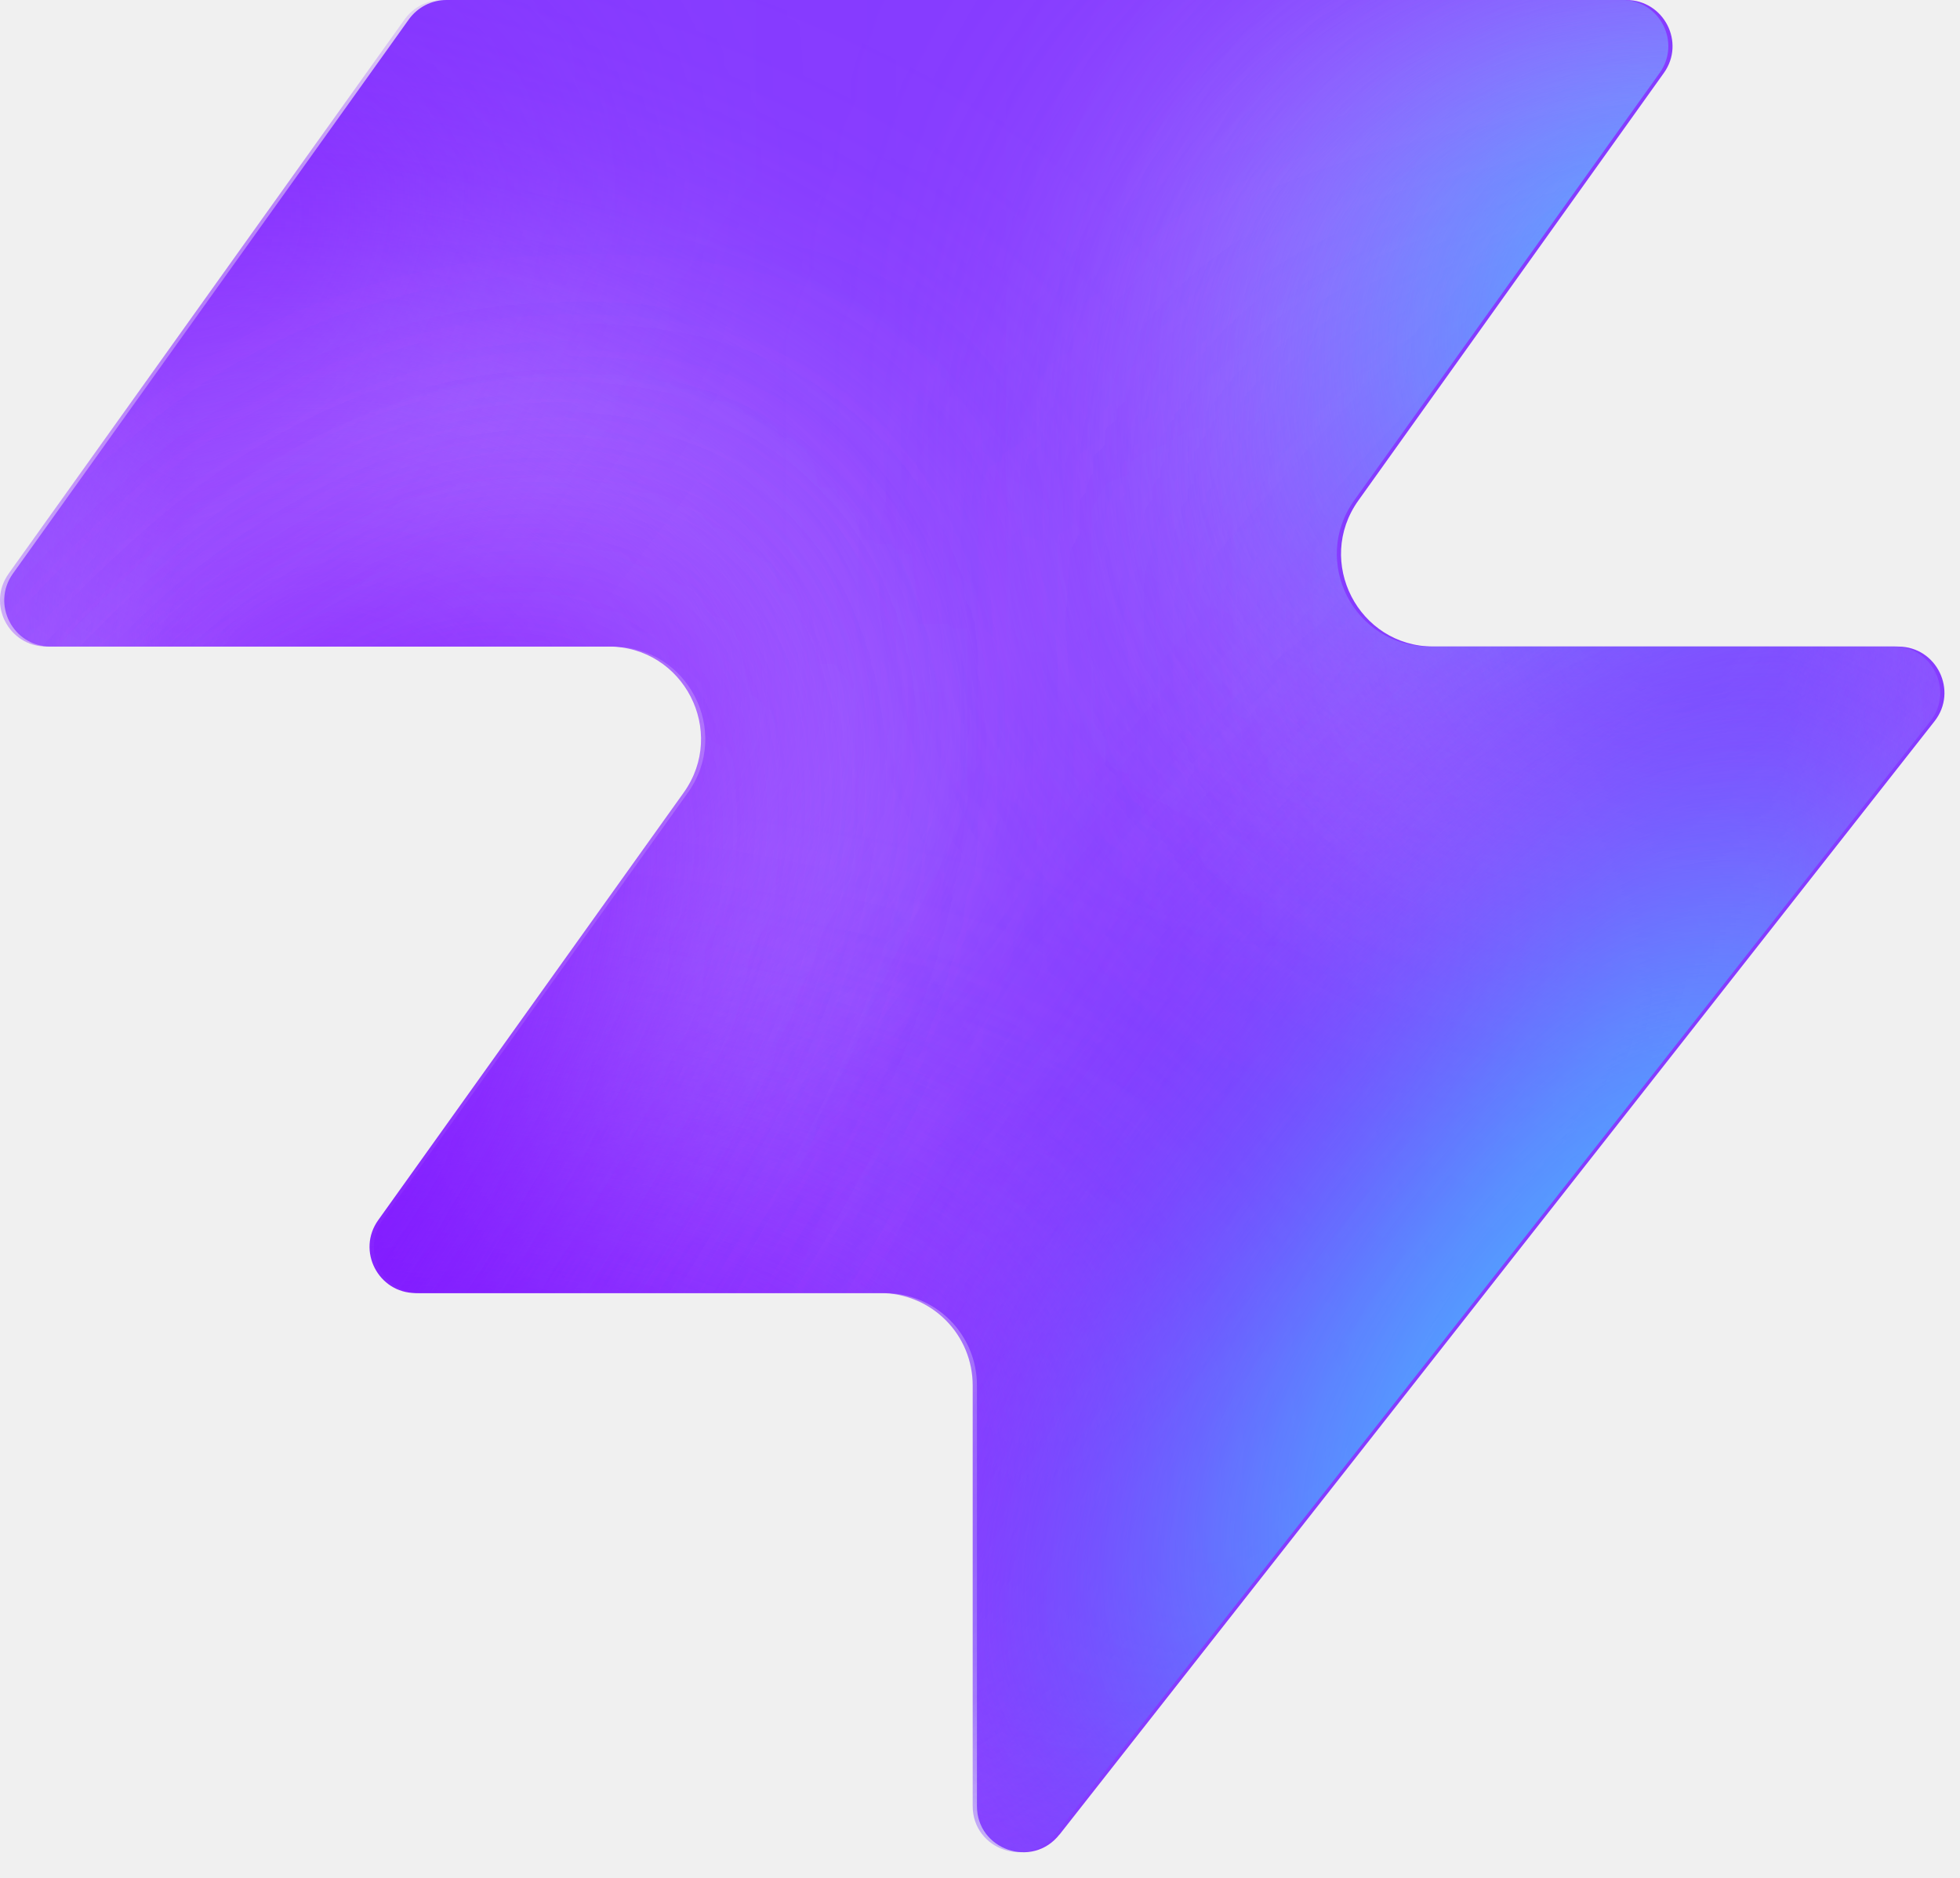
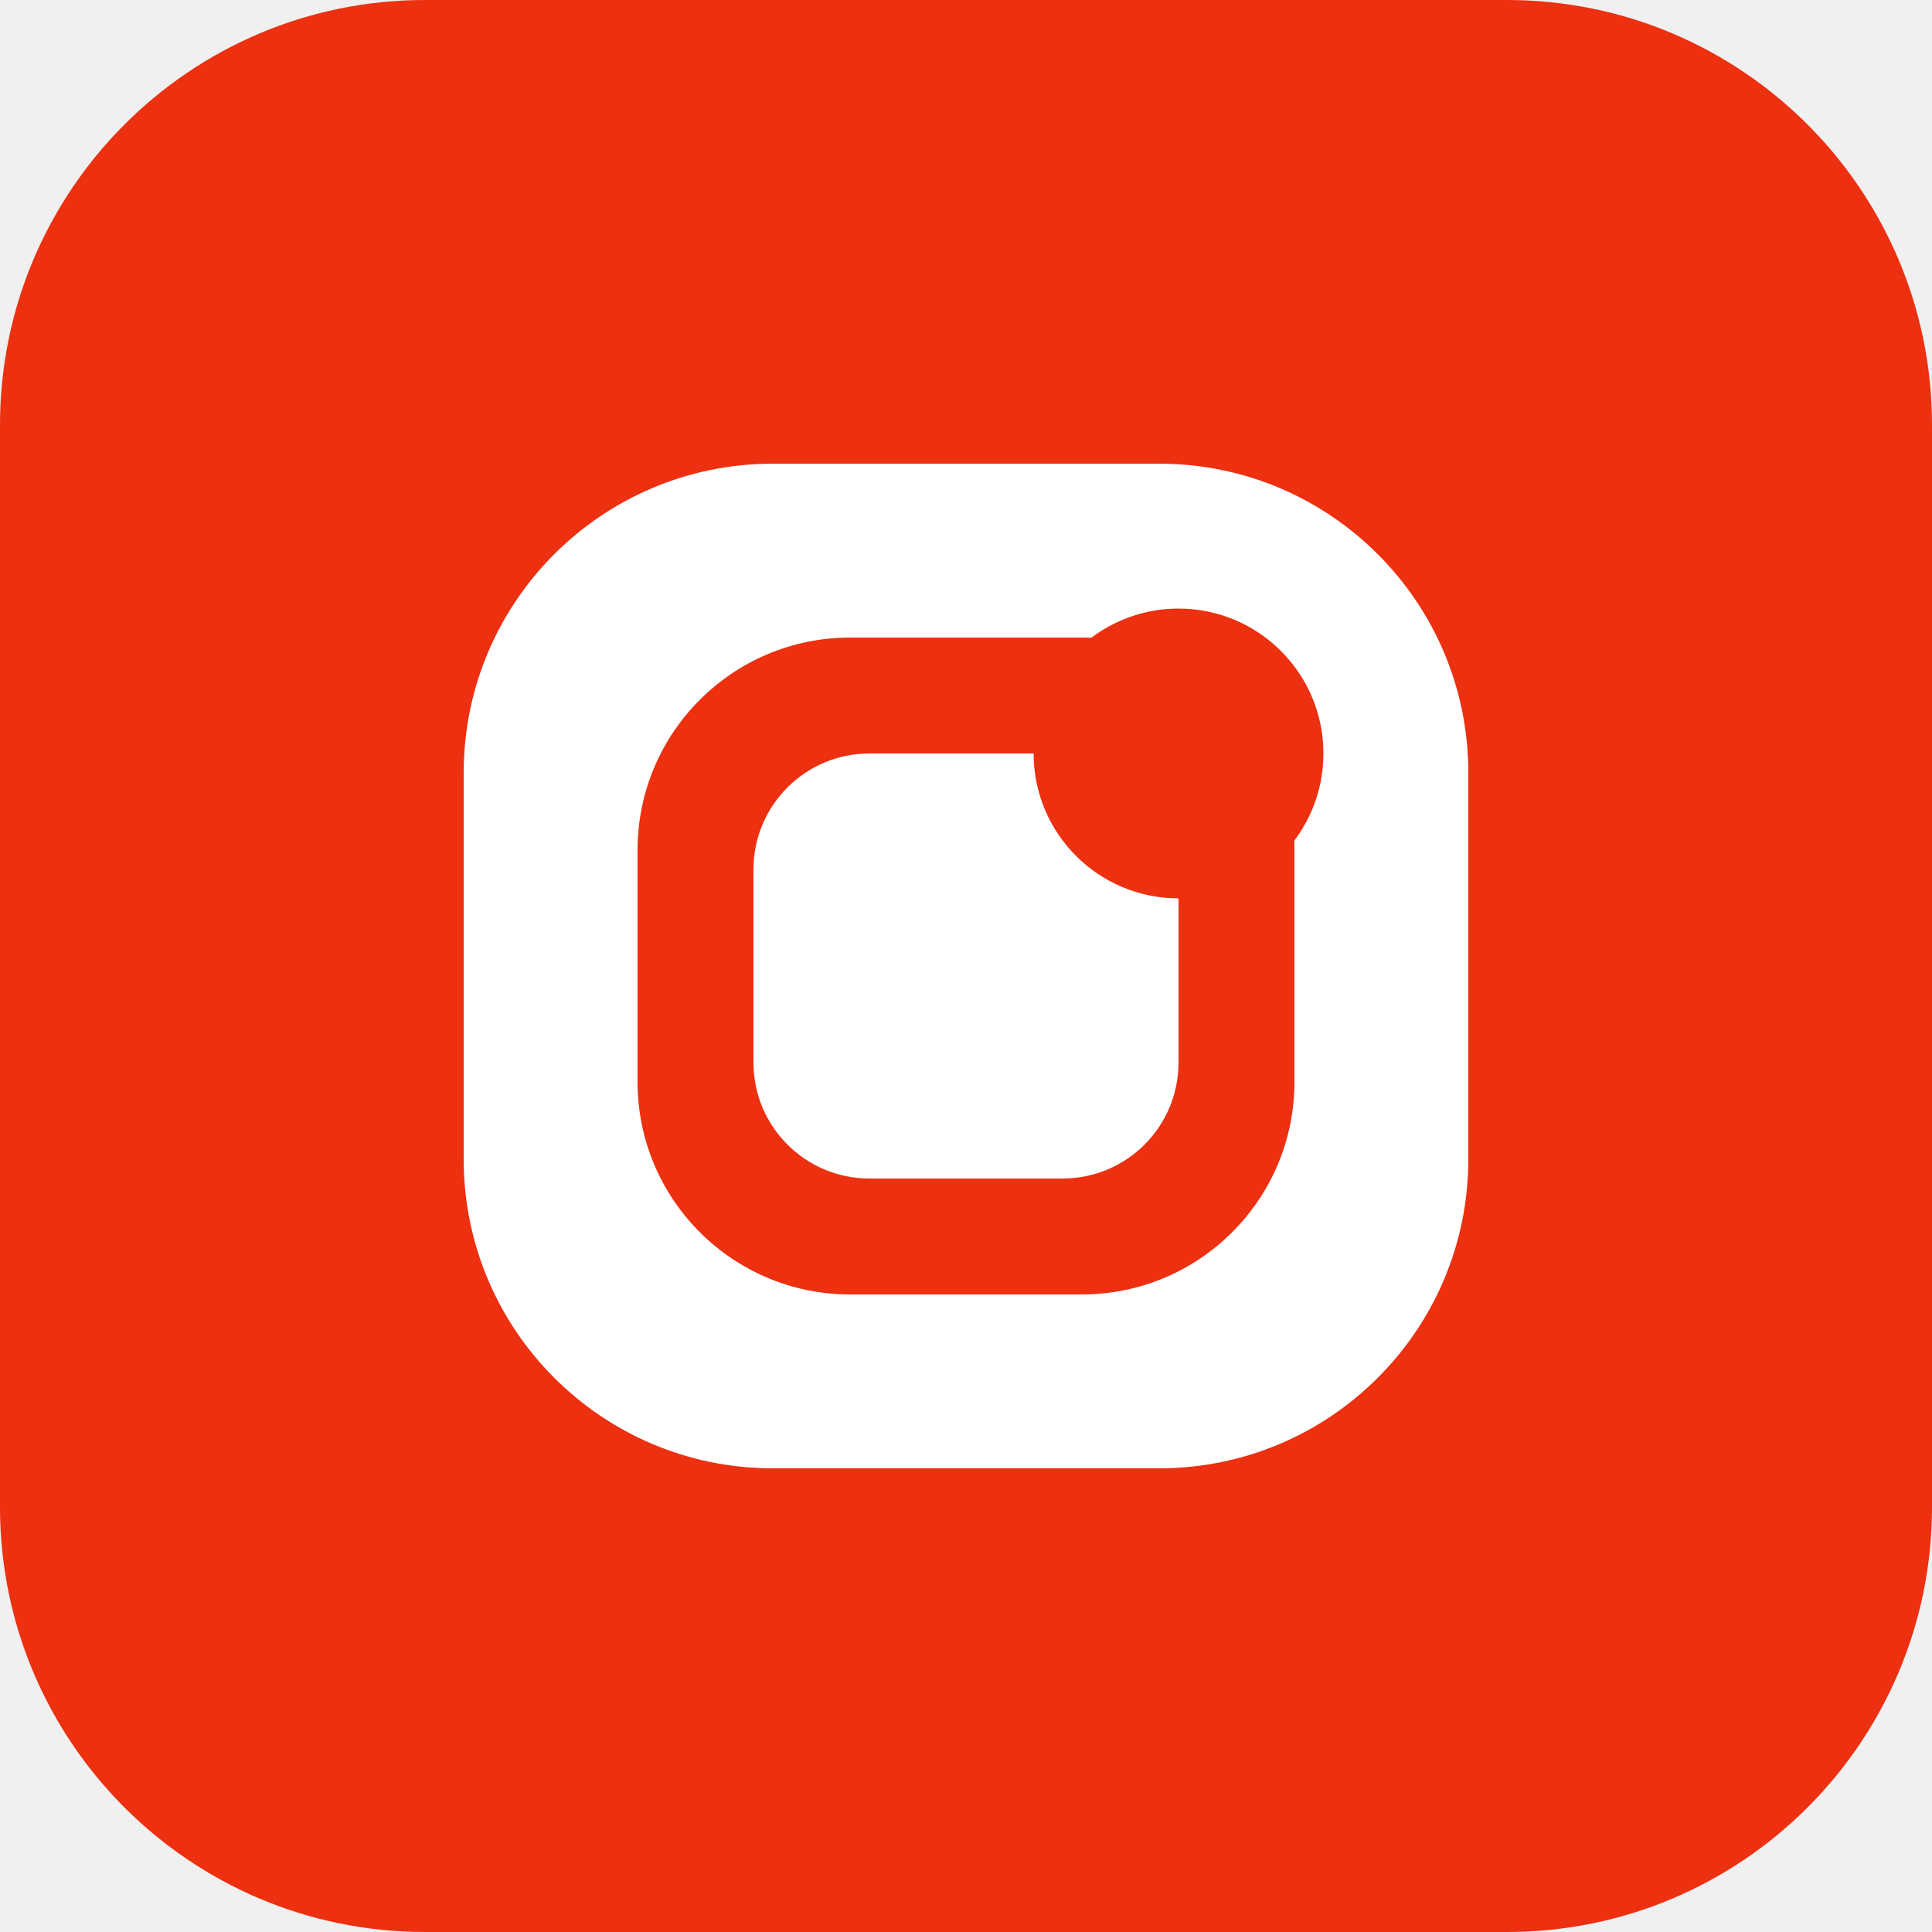
- <svg xmlns="http://www.w3.org/2000/svg" width="48" height="46" fill="none" viewBox="0 0 48 46">
-   <path fill="#863bff" d="M25.946 44.938c-.664.845-2.021.375-2.021-.698V33.937a2.26 2.26 0 0 0-2.262-2.262H10.287c-.92 0-1.456-1.04-.92-1.788l7.48-10.471c1.07-1.497 0-3.578-1.842-3.578H1.237c-.92 0-1.456-1.04-.92-1.788L10.013.474c.214-.297.556-.474.92-.474h28.894c.92 0 1.456 1.04.92 1.788l-7.48 10.471c-1.07 1.498 0 3.579 1.842 3.579h11.377c.943 0 1.473 1.088.89 1.83L25.947 44.94z" style="fill:#863bff;fill:color(display-p3 .525 .23 1);fill-opacity:1" />
-   <mask id="a" width="48" height="46" x="0" y="0" maskUnits="userSpaceOnUse" style="mask-type:alpha">
-     <path fill="#000" d="M25.842 44.938c-.664.844-2.021.375-2.021-.698V33.937a2.26 2.26 0 0 0-2.262-2.262H10.183c-.92 0-1.456-1.04-.92-1.788l7.48-10.471c1.07-1.498 0-3.579-1.842-3.579H1.133c-.92 0-1.456-1.04-.92-1.787L9.91.473c.214-.297.556-.474.92-.474h28.894c.92 0 1.456 1.04.92 1.788l-7.48 10.471c-1.07 1.498 0 3.578 1.842 3.578h11.377c.943 0 1.473 1.088.89 1.832L25.843 44.94z" style="fill:#000;fill-opacity:1" />
-   </mask>
-   <g mask="url(#a)">
-     <g filter="url(#b)">
-       <ellipse cx="5.508" cy="14.704" fill="#ede6ff" rx="5.508" ry="14.704" style="fill:#ede6ff;fill:color(display-p3 .927 .903 1);fill-opacity:1" transform="matrix(.00324 1 1 -.00324 -4.47 31.516)" />
-     </g>
-     <g filter="url(#c)">
-       <ellipse cx="10.399" cy="29.851" fill="#ede6ff" rx="10.399" ry="29.851" style="fill:#ede6ff;fill:color(display-p3 .927 .903 1);fill-opacity:1" transform="matrix(.00324 1 1 -.00324 -39.328 7.883)" />
-     </g>
-     <g filter="url(#d)">
-       <ellipse cx="5.508" cy="30.487" fill="#7e14ff" rx="5.508" ry="30.487" style="fill:#7e14ff;fill:color(display-p3 .492 .077 1);fill-opacity:1" transform="rotate(89.814 -25.913 -14.639)scale(1 -1)" />
-     </g>
-     <g filter="url(#e)">
-       <ellipse cx="5.508" cy="30.599" fill="#7e14ff" rx="5.508" ry="30.599" style="fill:#7e14ff;fill:color(display-p3 .492 .077 1);fill-opacity:1" transform="rotate(89.814 -32.644 -3.334)scale(1 -1)" />
-     </g>
-     <g filter="url(#f)">
-       <ellipse cx="5.508" cy="30.599" fill="#7e14ff" rx="5.508" ry="30.599" style="fill:#7e14ff;fill:color(display-p3 .492 .077 1);fill-opacity:1" transform="matrix(.00324 1 1 -.00324 -34.34 30.47)" />
-     </g>
-     <g filter="url(#g)">
-       <ellipse cx="14.072" cy="22.078" fill="#ede6ff" rx="14.072" ry="22.078" style="fill:#ede6ff;fill:color(display-p3 .927 .903 1);fill-opacity:1" transform="rotate(93.35 24.506 48.493)scale(-1 1)" />
-     </g>
-     <g filter="url(#h)">
-       <ellipse cx="3.47" cy="21.501" fill="#7e14ff" rx="3.47" ry="21.501" style="fill:#7e14ff;fill:color(display-p3 .492 .077 1);fill-opacity:1" transform="rotate(89.009 28.708 47.59)scale(-1 1)" />
-     </g>
-     <g filter="url(#i)">
-       <ellipse cx="3.47" cy="21.501" fill="#7e14ff" rx="3.47" ry="21.501" style="fill:#7e14ff;fill:color(display-p3 .492 .077 1);fill-opacity:1" transform="rotate(89.009 28.708 47.59)scale(-1 1)" />
-     </g>
-     <g filter="url(#j)">
-       <ellipse cx=".387" cy="8.972" fill="#7e14ff" rx="4.407" ry="29.108" style="fill:#7e14ff;fill:color(display-p3 .492 .077 1);fill-opacity:1" transform="rotate(39.51 .387 8.972)" />
-     </g>
-     <g filter="url(#k)">
-       <ellipse cx="47.523" cy="-6.092" fill="#7e14ff" rx="4.407" ry="29.108" style="fill:#7e14ff;fill:color(display-p3 .492 .077 1);fill-opacity:1" transform="rotate(37.892 47.523 -6.092)" />
-     </g>
-     <g filter="url(#l)">
-       <ellipse cx="41.412" cy="6.333" fill="#47bfff" rx="5.971" ry="9.665" style="fill:#47bfff;fill:color(display-p3 .28 .748 1);fill-opacity:1" transform="rotate(37.892 41.412 6.333)" />
-     </g>
-     <g filter="url(#m)">
-       <ellipse cx="-1.879" cy="38.332" fill="#7e14ff" rx="4.407" ry="29.108" style="fill:#7e14ff;fill:color(display-p3 .492 .077 1);fill-opacity:1" transform="rotate(37.892 -1.88 38.332)" />
-     </g>
-     <g filter="url(#n)">
-       <ellipse cx="-1.879" cy="38.332" fill="#7e14ff" rx="4.407" ry="29.108" style="fill:#7e14ff;fill:color(display-p3 .492 .077 1);fill-opacity:1" transform="rotate(37.892 -1.88 38.332)" />
-     </g>
-     <g filter="url(#o)">
-       <ellipse cx="35.651" cy="29.907" fill="#7e14ff" rx="4.407" ry="29.108" style="fill:#7e14ff;fill:color(display-p3 .492 .077 1);fill-opacity:1" transform="rotate(37.892 35.651 29.907)" />
-     </g>
-     <g filter="url(#p)">
-       <ellipse cx="38.418" cy="32.4" fill="#47bfff" rx="5.971" ry="15.297" style="fill:#47bfff;fill:color(display-p3 .28 .748 1);fill-opacity:1" transform="rotate(37.892 38.418 32.4)" />
-     </g>
-   </g>
-   <defs>
-     <filter id="b" width="60.045" height="41.654" x="-19.77" y="16.149" color-interpolation-filters="sRGB" filterUnits="userSpaceOnUse">
-       <feFlood flood-opacity="0" result="BackgroundImageFix" />
-       <feBlend in="SourceGraphic" in2="BackgroundImageFix" result="shape" />
-       <feGaussianBlur result="effect1_foregroundBlur_2002_17158" stdDeviation="7.659" />
-     </filter>
-     <filter id="c" width="90.34" height="51.437" x="-54.613" y="-7.533" color-interpolation-filters="sRGB" filterUnits="userSpaceOnUse">
-       <feFlood flood-opacity="0" result="BackgroundImageFix" />
-       <feBlend in="SourceGraphic" in2="BackgroundImageFix" result="shape" />
-       <feGaussianBlur result="effect1_foregroundBlur_2002_17158" stdDeviation="7.659" />
-     </filter>
-     <filter id="d" width="79.355" height="29.4" x="-49.64" y="2.03" color-interpolation-filters="sRGB" filterUnits="userSpaceOnUse">
-       <feFlood flood-opacity="0" result="BackgroundImageFix" />
-       <feBlend in="SourceGraphic" in2="BackgroundImageFix" result="shape" />
-       <feGaussianBlur result="effect1_foregroundBlur_2002_17158" stdDeviation="4.596" />
-     </filter>
-     <filter id="e" width="79.579" height="29.4" x="-45.045" y="20.029" color-interpolation-filters="sRGB" filterUnits="userSpaceOnUse">
-       <feFlood flood-opacity="0" result="BackgroundImageFix" />
-       <feBlend in="SourceGraphic" in2="BackgroundImageFix" result="shape" />
-       <feGaussianBlur result="effect1_foregroundBlur_2002_17158" stdDeviation="4.596" />
-     </filter>
-     <filter id="f" width="79.579" height="29.4" x="-43.513" y="21.178" color-interpolation-filters="sRGB" filterUnits="userSpaceOnUse">
-       <feFlood flood-opacity="0" result="BackgroundImageFix" />
-       <feBlend in="SourceGraphic" in2="BackgroundImageFix" result="shape" />
-       <feGaussianBlur result="effect1_foregroundBlur_2002_17158" stdDeviation="4.596" />
-     </filter>
-     <filter id="g" width="74.749" height="58.852" x="15.756" y="-17.901" color-interpolation-filters="sRGB" filterUnits="userSpaceOnUse">
-       <feFlood flood-opacity="0" result="BackgroundImageFix" />
-       <feBlend in="SourceGraphic" in2="BackgroundImageFix" result="shape" />
-       <feGaussianBlur result="effect1_foregroundBlur_2002_17158" stdDeviation="7.659" />
-     </filter>
-     <filter id="h" width="61.377" height="25.362" x="23.548" y="2.284" color-interpolation-filters="sRGB" filterUnits="userSpaceOnUse">
-       <feFlood flood-opacity="0" result="BackgroundImageFix" />
-       <feBlend in="SourceGraphic" in2="BackgroundImageFix" result="shape" />
-       <feGaussianBlur result="effect1_foregroundBlur_2002_17158" stdDeviation="4.596" />
-     </filter>
-     <filter id="i" width="61.377" height="25.362" x="23.548" y="2.284" color-interpolation-filters="sRGB" filterUnits="userSpaceOnUse">
-       <feFlood flood-opacity="0" result="BackgroundImageFix" />
-       <feBlend in="SourceGraphic" in2="BackgroundImageFix" result="shape" />
-       <feGaussianBlur result="effect1_foregroundBlur_2002_17158" stdDeviation="4.596" />
-     </filter>
-     <filter id="j" width="56.045" height="63.649" x="-27.636" y="-22.853" color-interpolation-filters="sRGB" filterUnits="userSpaceOnUse">
-       <feFlood flood-opacity="0" result="BackgroundImageFix" />
-       <feBlend in="SourceGraphic" in2="BackgroundImageFix" result="shape" />
-       <feGaussianBlur result="effect1_foregroundBlur_2002_17158" stdDeviation="4.596" />
-     </filter>
-     <filter id="k" width="54.814" height="64.646" x="20.116" y="-38.415" color-interpolation-filters="sRGB" filterUnits="userSpaceOnUse">
-       <feFlood flood-opacity="0" result="BackgroundImageFix" />
-       <feBlend in="SourceGraphic" in2="BackgroundImageFix" result="shape" />
-       <feGaussianBlur result="effect1_foregroundBlur_2002_17158" stdDeviation="4.596" />
-     </filter>
-     <filter id="l" width="33.541" height="35.313" x="24.641" y="-11.323" color-interpolation-filters="sRGB" filterUnits="userSpaceOnUse">
-       <feFlood flood-opacity="0" result="BackgroundImageFix" />
-       <feBlend in="SourceGraphic" in2="BackgroundImageFix" result="shape" />
-       <feGaussianBlur result="effect1_foregroundBlur_2002_17158" stdDeviation="4.596" />
-     </filter>
-     <filter id="m" width="54.814" height="64.646" x="-29.286" y="6.009" color-interpolation-filters="sRGB" filterUnits="userSpaceOnUse">
-       <feFlood flood-opacity="0" result="BackgroundImageFix" />
-       <feBlend in="SourceGraphic" in2="BackgroundImageFix" result="shape" />
-       <feGaussianBlur result="effect1_foregroundBlur_2002_17158" stdDeviation="4.596" />
-     </filter>
-     <filter id="n" width="54.814" height="64.646" x="-29.286" y="6.009" color-interpolation-filters="sRGB" filterUnits="userSpaceOnUse">
-       <feFlood flood-opacity="0" result="BackgroundImageFix" />
-       <feBlend in="SourceGraphic" in2="BackgroundImageFix" result="shape" />
-       <feGaussianBlur result="effect1_foregroundBlur_2002_17158" stdDeviation="4.596" />
-     </filter>
-     <filter id="o" width="54.814" height="64.646" x="8.244" y="-2.416" color-interpolation-filters="sRGB" filterUnits="userSpaceOnUse">
-       <feFlood flood-opacity="0" result="BackgroundImageFix" />
-       <feBlend in="SourceGraphic" in2="BackgroundImageFix" result="shape" />
-       <feGaussianBlur result="effect1_foregroundBlur_2002_17158" stdDeviation="4.596" />
-     </filter>
-     <filter id="p" width="39.409" height="43.623" x="18.713" y="10.588" color-interpolation-filters="sRGB" filterUnits="userSpaceOnUse">
-       <feFlood flood-opacity="0" result="BackgroundImageFix" />
-       <feBlend in="SourceGraphic" in2="BackgroundImageFix" result="shape" />
-       <feGaussianBlur result="effect1_foregroundBlur_2002_17158" stdDeviation="4.596" />
-     </filter>
-   </defs>
+ <svg xmlns="http://www.w3.org/2000/svg" width="100" height="100" viewBox="0 0 100 100" role="img" aria-label="TablaScan">
+   <rect width="100" height="100" rx="22" fill="#ec3010" />
+   <rect x="24" y="24" width="52" height="52" rx="16" fill="#ffffff" />
+   <rect x="33" y="33" width="34" height="34" rx="11" fill="#ec3010" />
+   <rect x="39" y="39" width="22" height="22" rx="6" fill="#ffffff" />
+   <circle cx="61" cy="39" r="7.5" fill="#ec3010" />
</svg>
